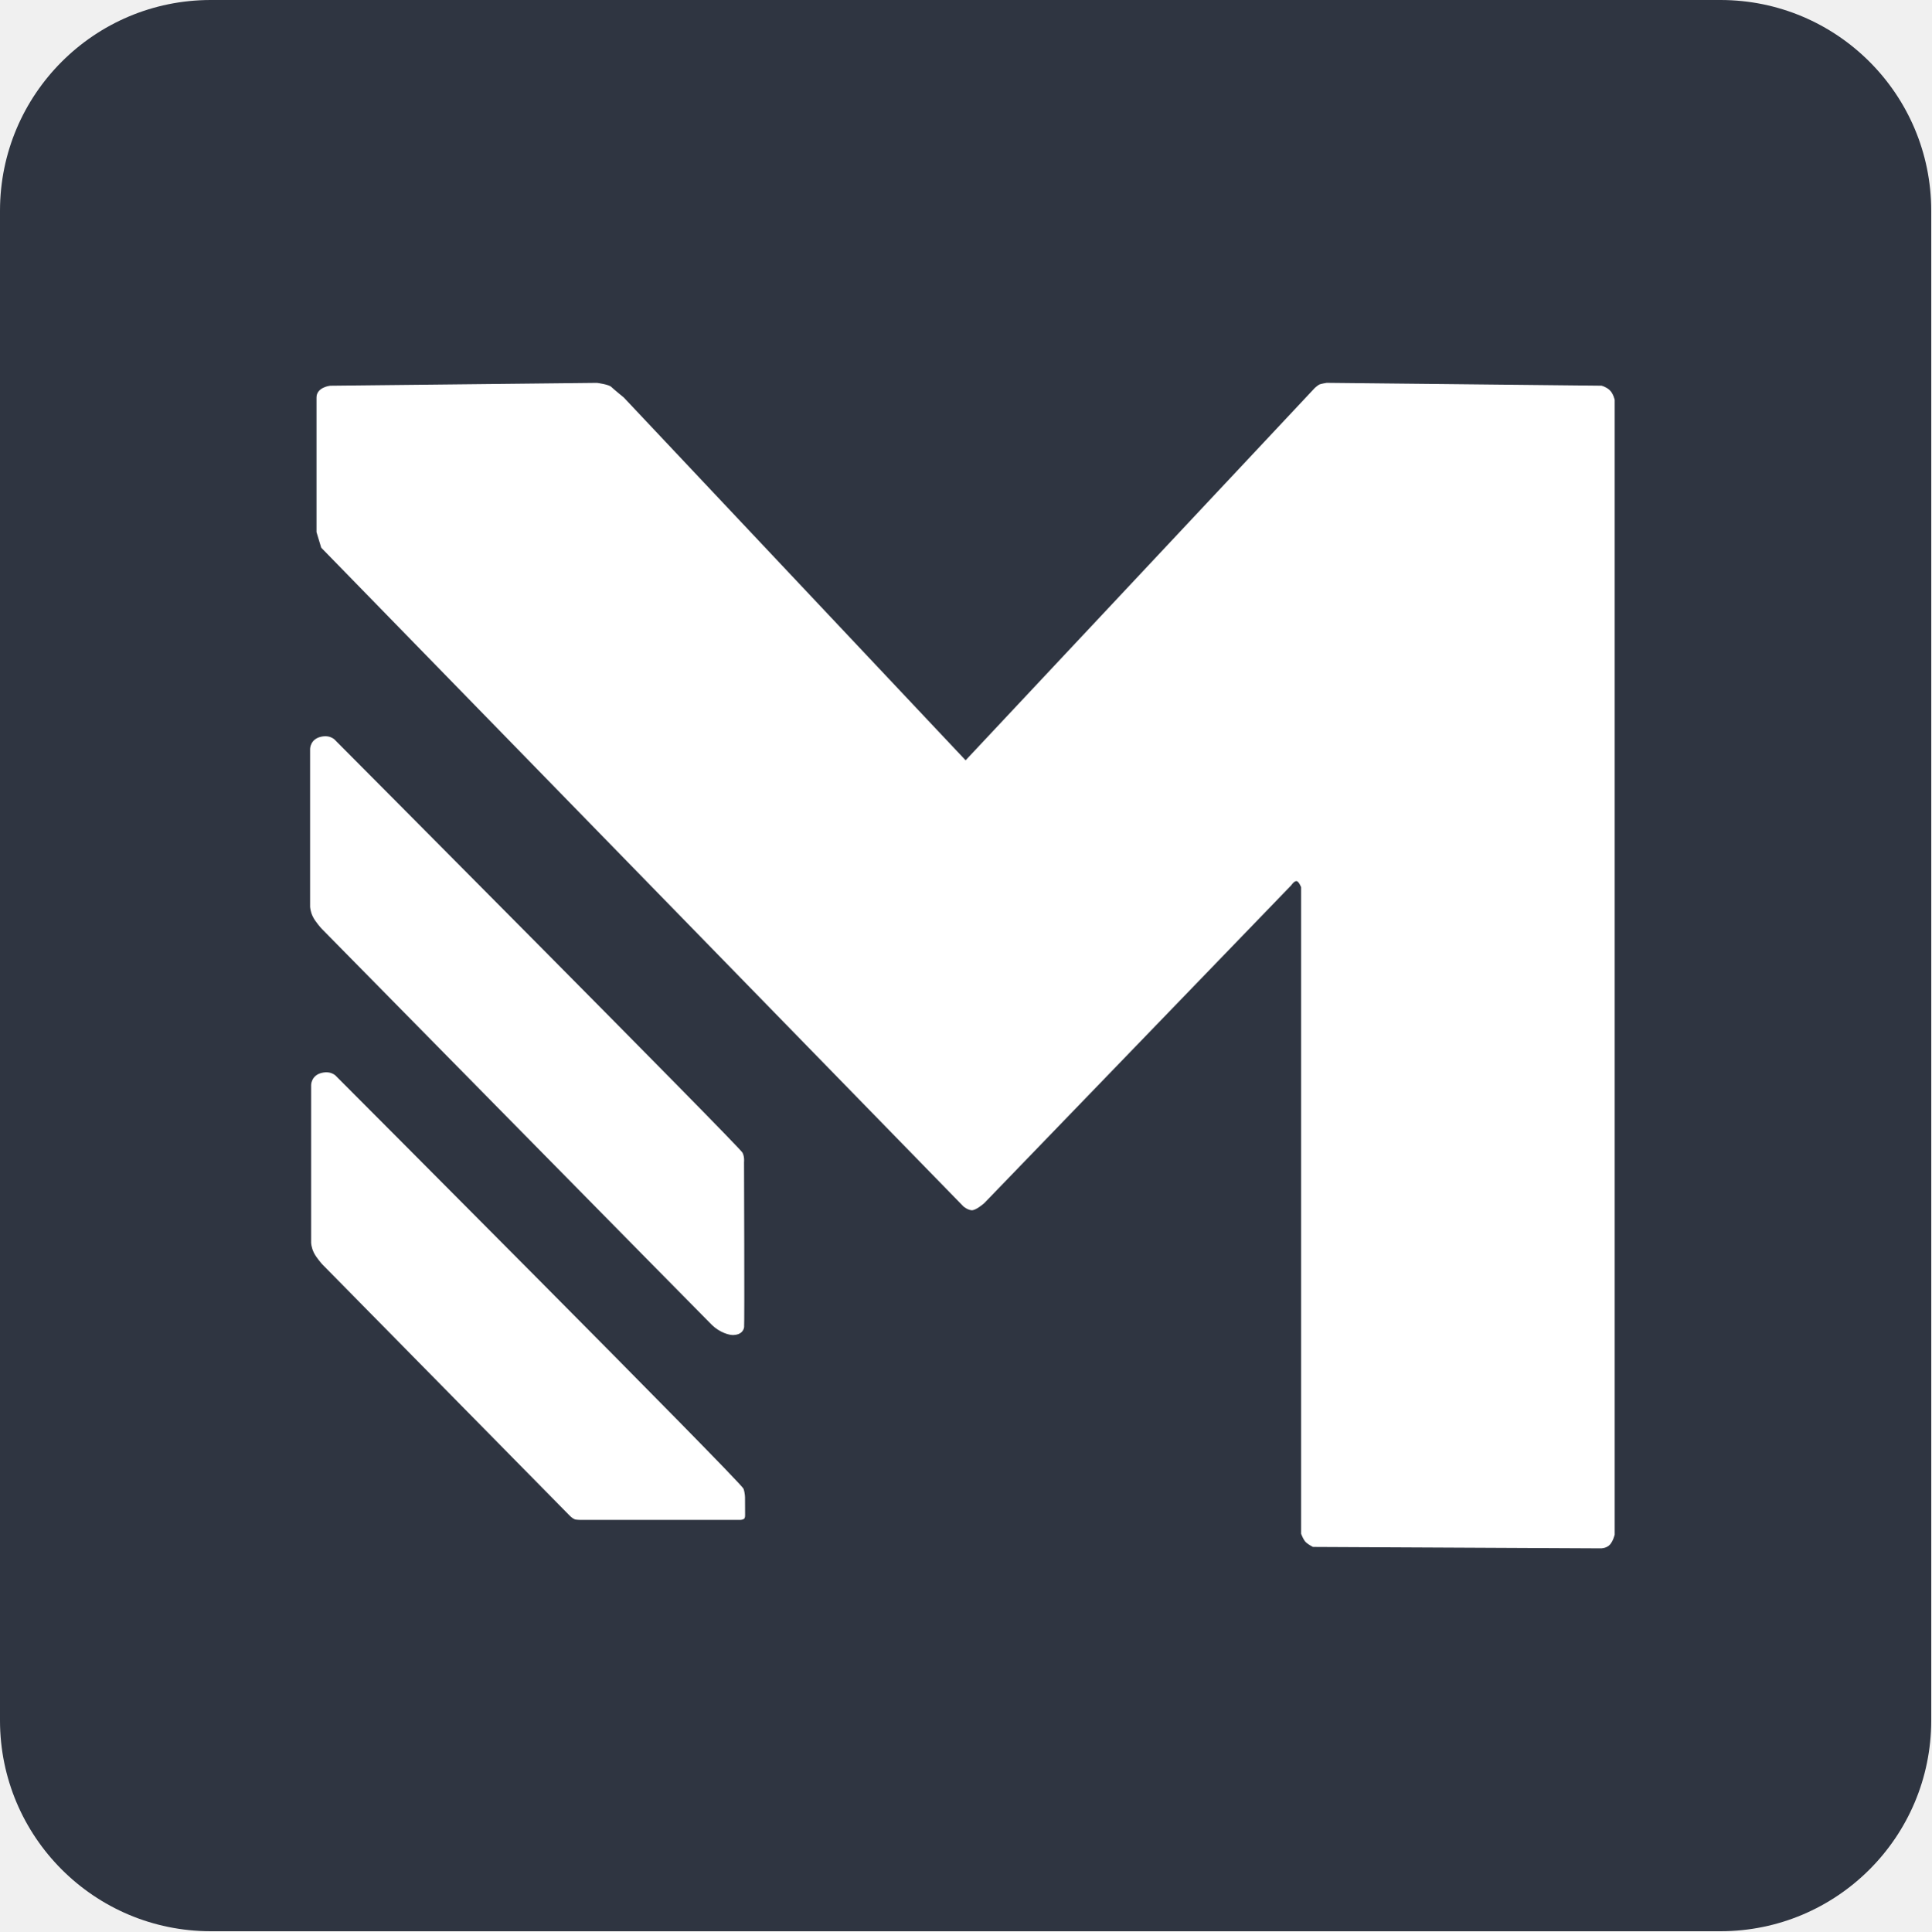
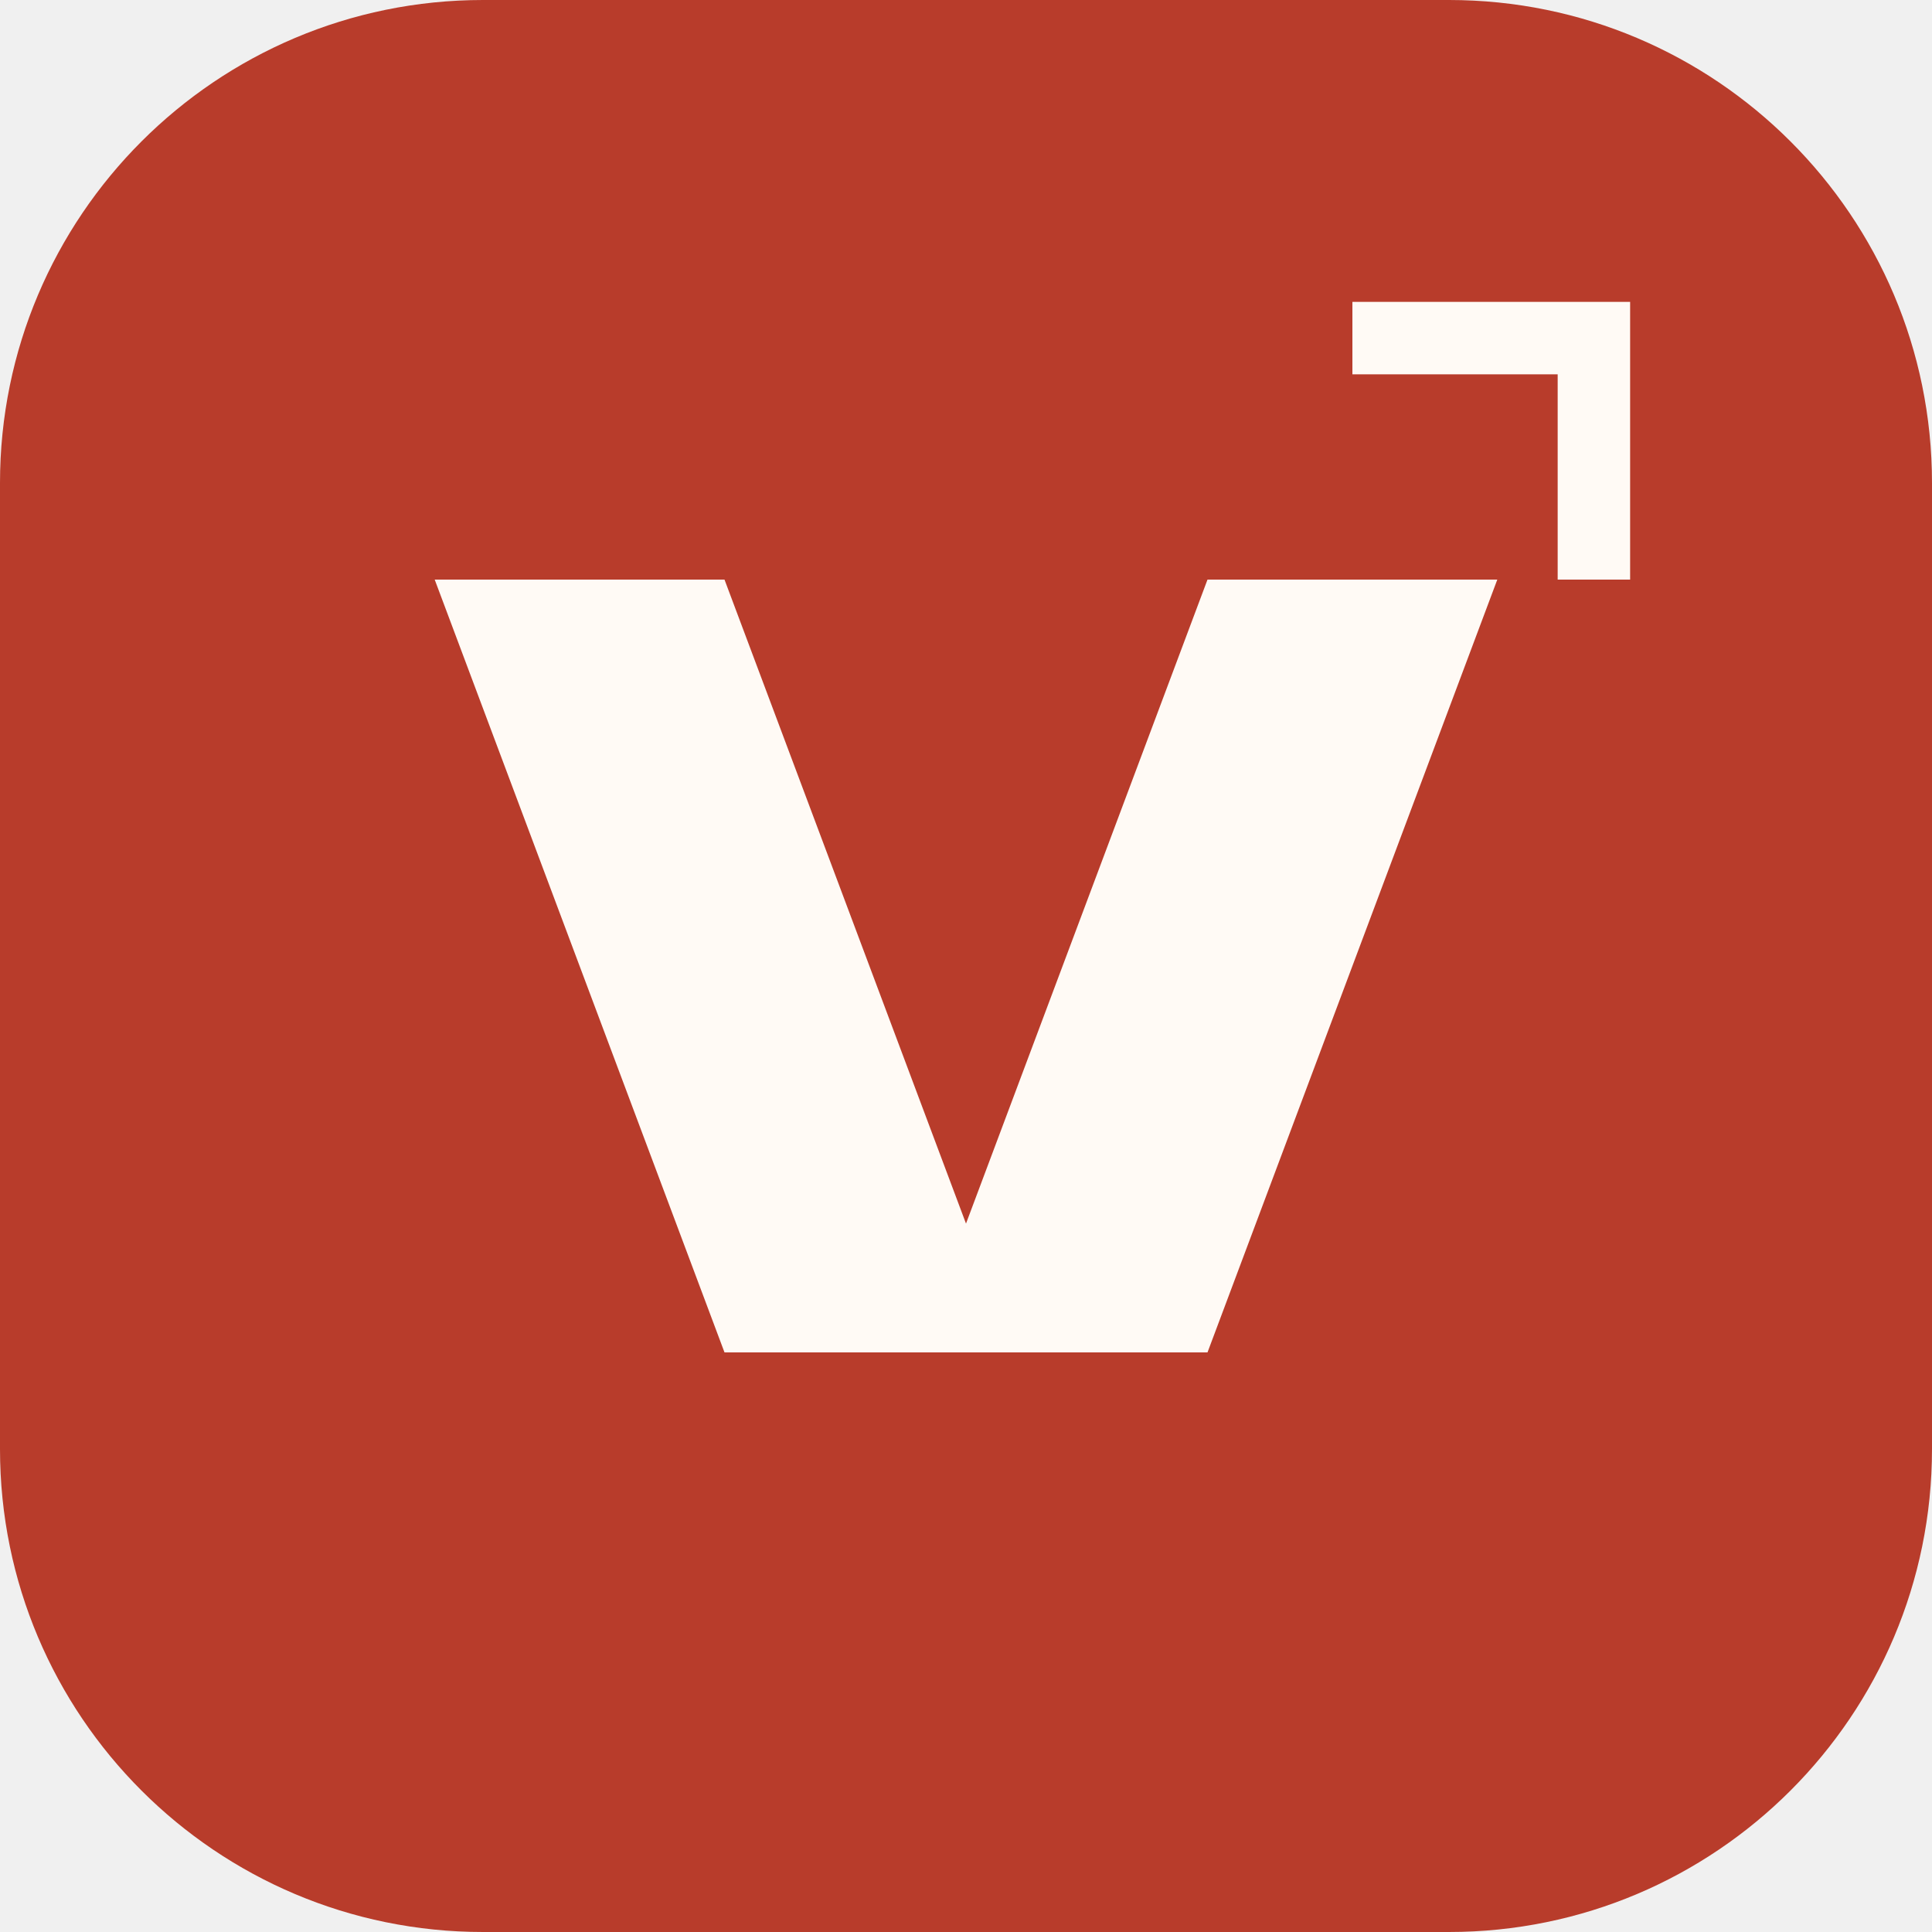
- <svg xmlns="http://www.w3.org/2000/svg" id="Logo_Light" viewBox="0 0 548.74 548.74">
-   <rect width="548.74" height="548.74" rx="59.88" ry="59.88" fill="#2f3541" />
-   <g id="Logo_Light-2" data-name="Logo_Light">
-     <path d="M457.33,110.8c-1.07-.94-2.28-1.21-2.28-1.21l-78.09-.81s-1.57.26-2.03.45c-.38.16-1.31.97-1.31.97l-99.25,105.83-97.14-103.1s-2.66-2.16-3.56-3.01c-.77-.72-4.06-1.13-4.06-1.13l-75.79.81s-3.89.4-3.89,3.35v38.24l1.34,4.43,182.49,187.19s1.07.94,2.28,1.07c1.21.13,3.62-2.01,3.62-2.01l87.22-90.31s.81-1.21,1.48-1.21,1.34,1.74,1.34,1.74v183.7s.67,1.88,1.48,2.55c.81.67,1.88,1.21,1.88,1.21l81.85.4s1.61,0,2.55-1.07c.94-1.07,1.34-2.82,1.34-2.82V113.62s-.4-1.88-1.48-2.82Z" fill="#fff" />
-     <path d="M91.3,263.79s109.33,111.08,110.99,112.69c2.18,2.12,4.87,2.9,6.07,2.86,2.18-.07,2.93-1.26,3.07-2.24.14-.94-.02-46.93-.02-46.93,0,0,.18-1.43-.43-2.63-.93-1.86-115.64-117.12-115.64-117.12,0,0-1.3-1.74-4.18-1.07-3.06.71-3.05,3.46-3.05,3.46v44.81s.04,1.35.79,2.86c.75,1.5,2.41,3.31,2.41,3.31Z" fill="#fff" />
-     <path d="M211.27,423.03c-.7-1.96-115.64-117.12-115.64-117.12,0,0-1.3-1.74-4.18-1.07-3.06.71-3.05,3.46-3.05,3.46v44.81s.04,1.35.79,2.86c.75,1.5,2.41,3.31,2.41,3.31,0,0,38.24,38.85,69.83,70.93.55.56,1.12,1.17,1.84,1.47.5.21,1.95.19,1.95.19h45.14s.7-.02,1.06-.33c.31-.26.29-.78.29-1.28,0-2.84-.02-4.61-.02-4.61,0,0,.03-1.35-.43-2.63Z" fill="#fff" />
-   </g>
+ <svg xmlns="http://www.w3.org/2000/svg" viewBox="0 0 40 40">
+   <rect width="40" height="40" rx="10" fill="#b83c2b" />
+   <path d="M9 12h6l6 16h-6L9 12Zm16 0h6l-6 16h-6l6-16Z" fill="#fffaf5" />
+   <path d="M28 7h5v5" stroke="#fffaf5" stroke-width="1.5" fill="none" />
</svg>
